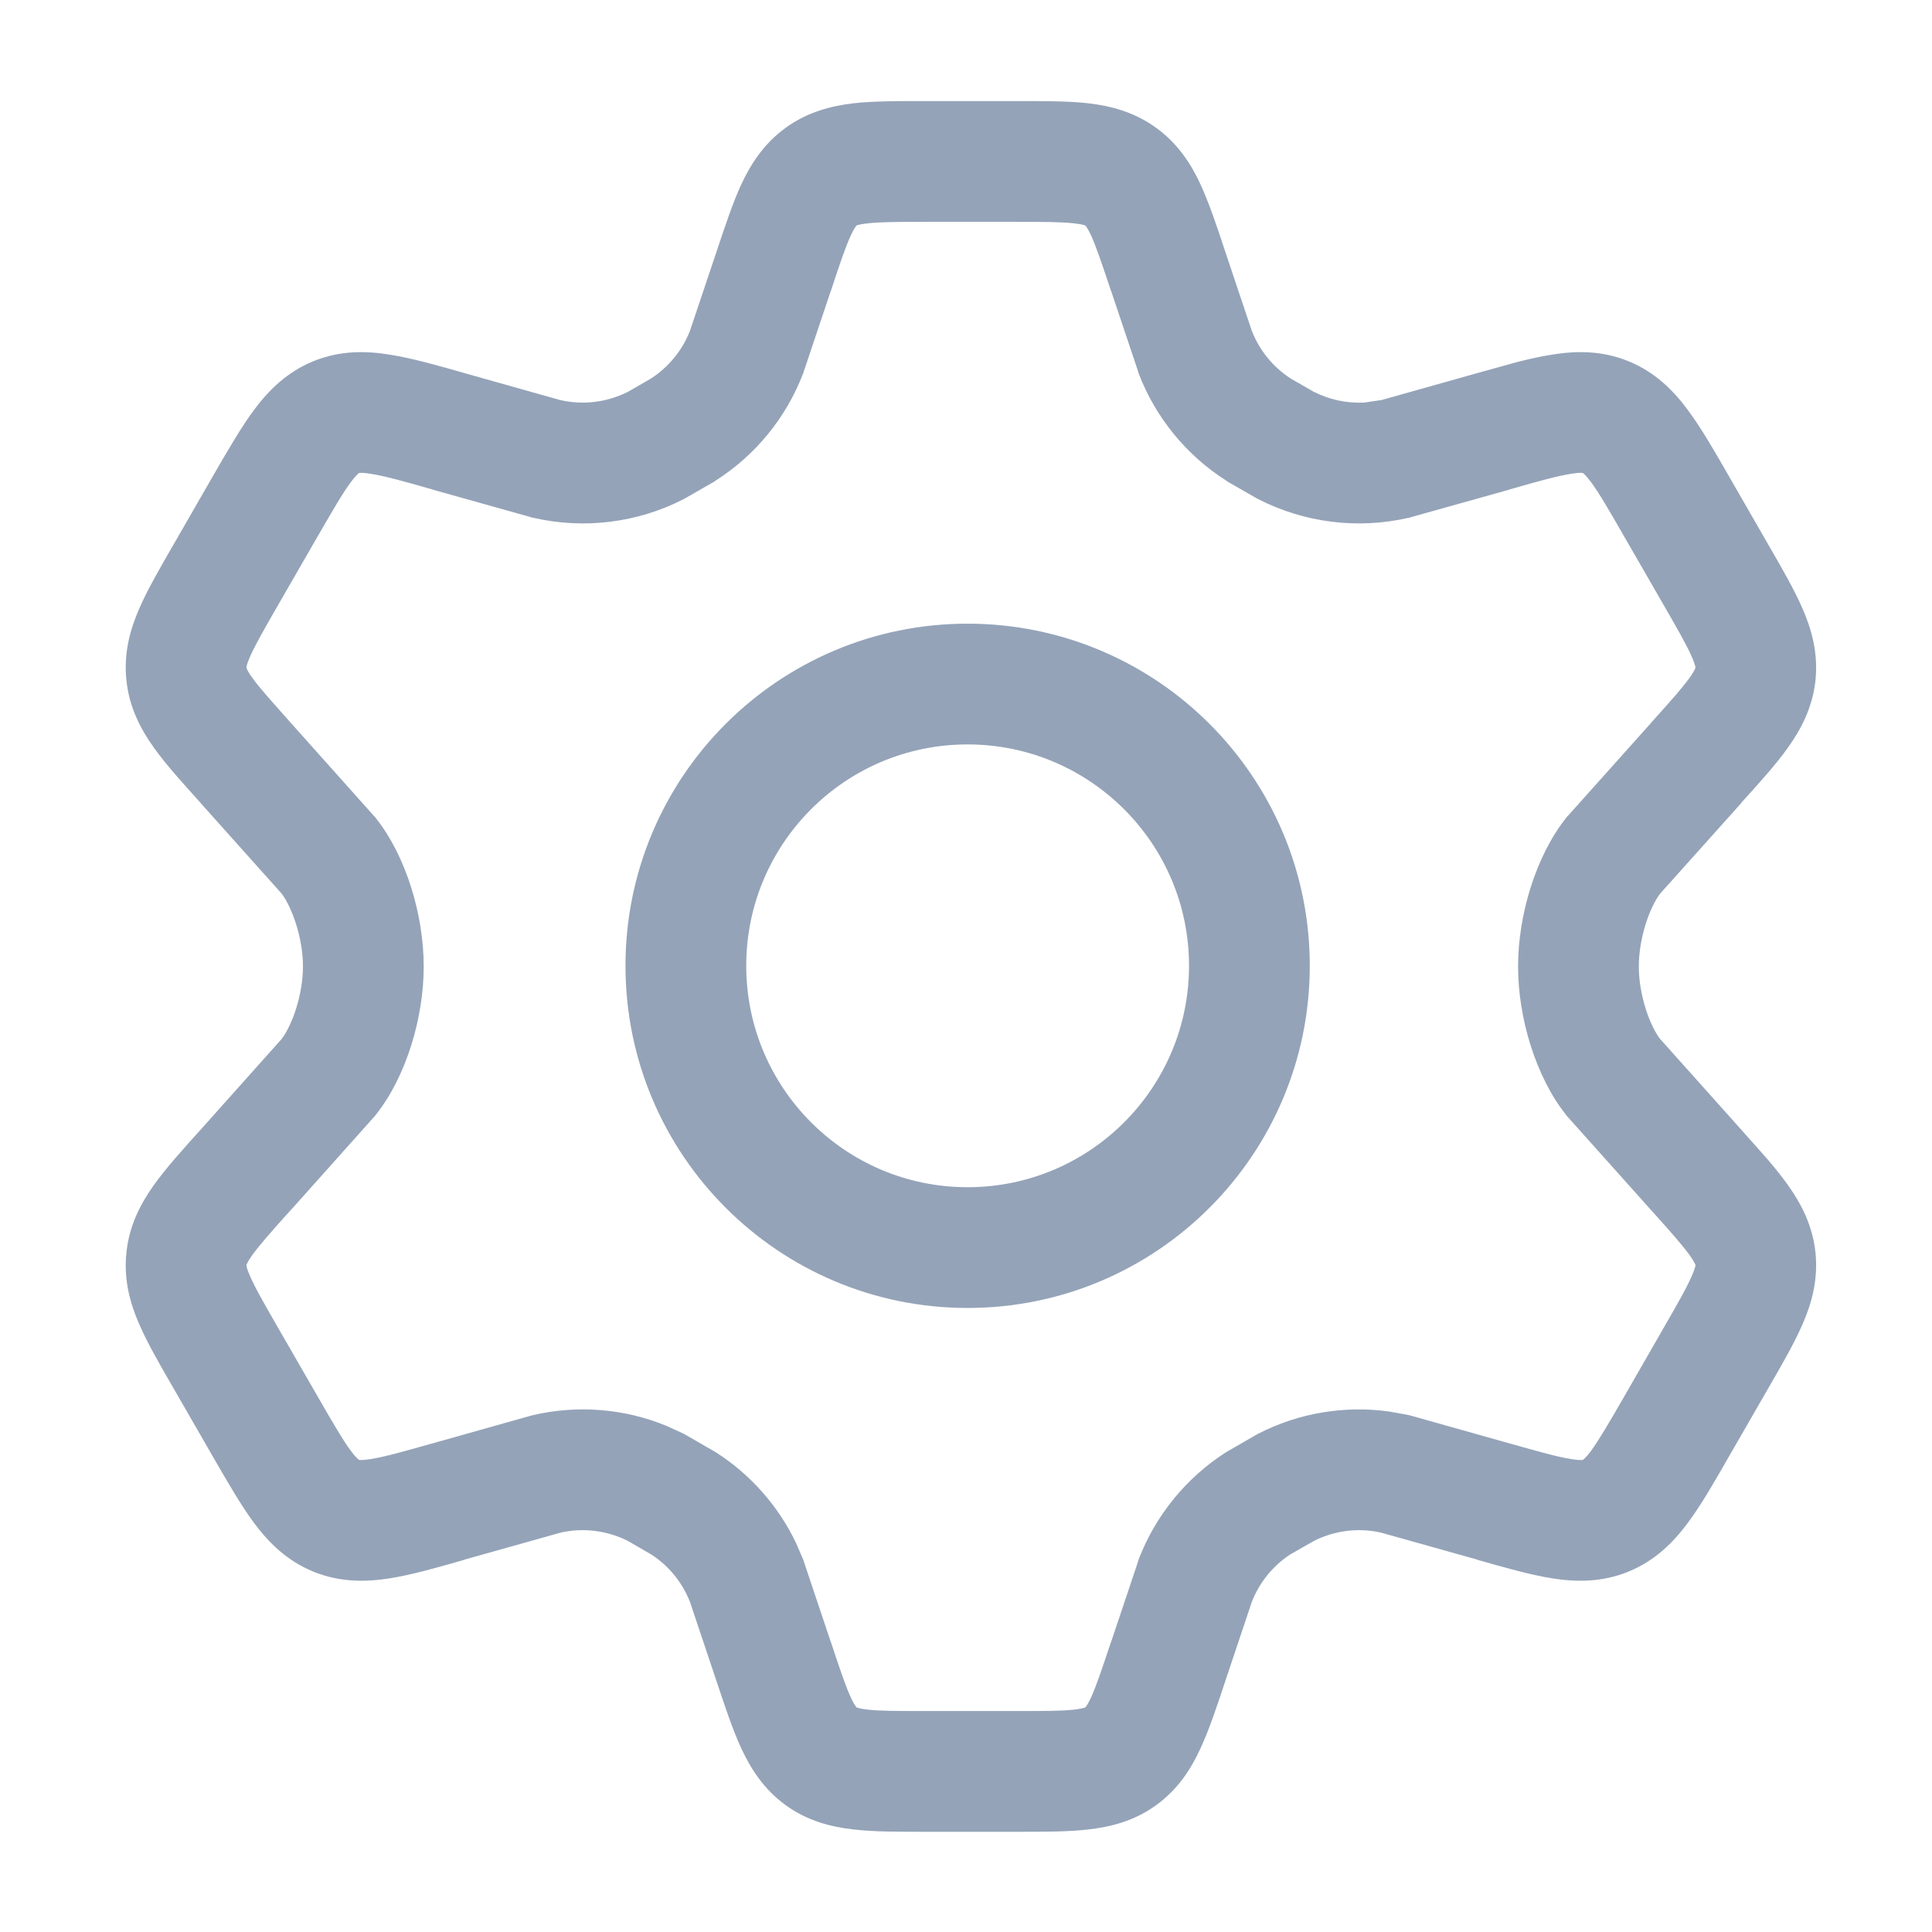
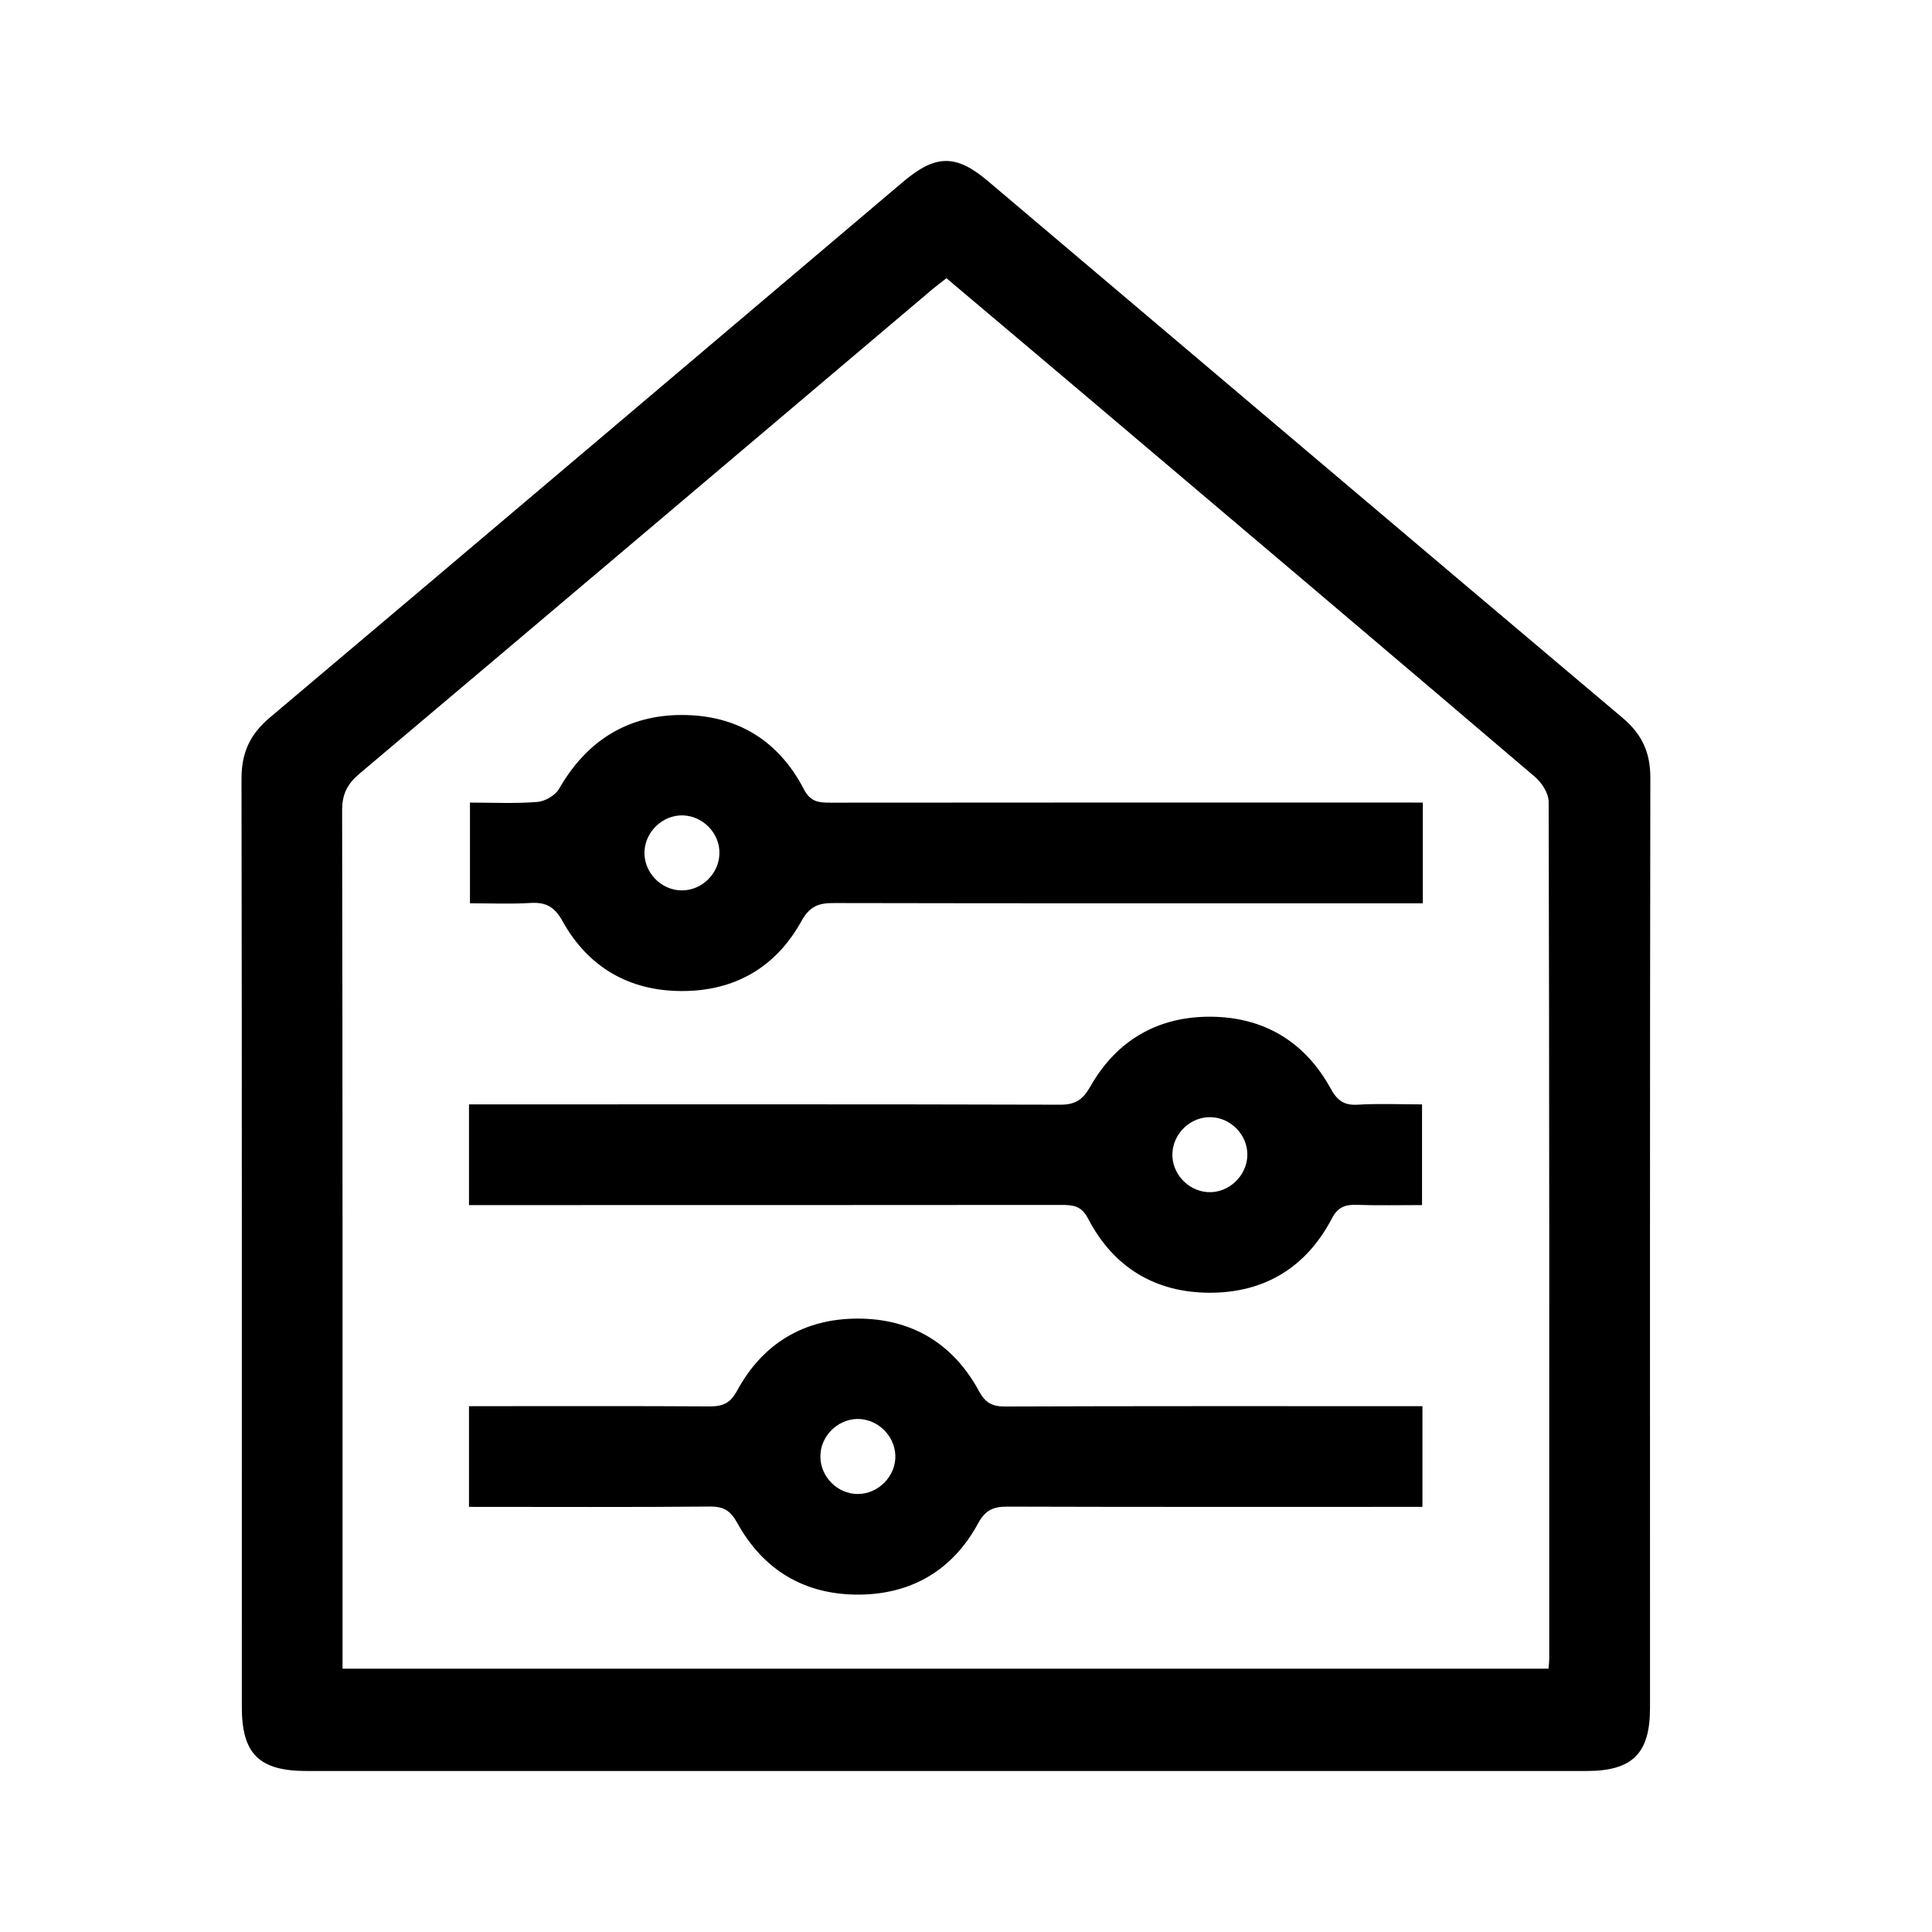
- <svg xmlns="http://www.w3.org/2000/svg" width="16" height="16" viewBox="0 0 16 16" fill="none">
-   <path d="M12.572 8.004C12.572 7.579 12.718 7.093 12.967 6.777L12.976 6.765L12.987 6.754L13.675 5.985L13.675 5.984C13.839 5.802 13.933 5.696 13.994 5.611C14.021 5.573 14.033 5.55 14.038 5.539L14.041 5.53V5.529C14.041 5.529 14.041 5.525 14.04 5.52C14.037 5.507 14.03 5.483 14.011 5.44C13.97 5.345 13.899 5.221 13.777 5.009L13.448 4.438C13.318 4.212 13.241 4.08 13.175 3.991C13.144 3.951 13.126 3.931 13.116 3.923C13.112 3.92 13.11 3.919 13.109 3.918L13.108 3.917C13.108 3.917 13.105 3.916 13.099 3.916C13.087 3.915 13.06 3.916 13.01 3.924C12.901 3.941 12.754 3.981 12.503 4.053V4.054L11.688 4.282L11.677 4.286L11.666 4.288C11.245 4.385 10.803 4.33 10.419 4.133L10.397 4.121L10.172 3.992L10.163 3.986L10.153 3.979C9.824 3.769 9.57 3.458 9.43 3.093L9.426 3.082L9.424 3.072L9.201 2.407L9.2 2.406C9.123 2.176 9.078 2.042 9.035 1.948C9.015 1.906 9.002 1.885 8.995 1.875C8.991 1.871 8.989 1.869 8.989 1.868H8.988C8.988 1.868 8.984 1.866 8.979 1.864C8.968 1.861 8.944 1.855 8.898 1.85C8.796 1.838 8.655 1.837 8.413 1.837H7.67C7.427 1.837 7.286 1.838 7.183 1.85C7.138 1.855 7.114 1.861 7.102 1.864L7.093 1.868H7.092C7.092 1.869 7.091 1.871 7.088 1.875C7.08 1.885 7.066 1.906 7.047 1.948C7.003 2.042 6.958 2.176 6.882 2.406L6.881 2.407L6.658 3.072L6.655 3.082L6.651 3.093C6.511 3.458 6.258 3.769 5.928 3.979L5.919 3.986L5.909 3.992L5.684 4.121L5.663 4.133C5.279 4.33 4.837 4.385 4.416 4.288L4.404 4.286L4.393 4.282L3.58 4.054L3.579 4.053C3.328 3.981 3.181 3.941 3.071 3.924C3.021 3.916 2.995 3.915 2.982 3.916L2.973 3.917C2.973 3.917 2.97 3.919 2.966 3.923C2.956 3.931 2.937 3.951 2.907 3.991C2.84 4.08 2.764 4.212 2.633 4.438L2.304 5.009C2.182 5.221 2.111 5.345 2.07 5.44C2.051 5.483 2.044 5.507 2.042 5.52C2.041 5.525 2.041 5.529 2.041 5.529V5.53L2.044 5.539C2.049 5.55 2.06 5.573 2.088 5.611C2.118 5.654 2.157 5.701 2.209 5.761L2.406 5.984L2.407 5.985L3.094 6.754L3.105 6.765L3.114 6.777C3.364 7.093 3.509 7.579 3.509 8.004C3.509 8.429 3.364 8.915 3.114 9.23L3.105 9.242L3.094 9.254L2.407 10.023L2.406 10.023C2.242 10.205 2.148 10.312 2.088 10.396C2.06 10.435 2.049 10.457 2.044 10.468C2.041 10.473 2.041 10.476 2.041 10.477V10.479C2.041 10.479 2.041 10.482 2.042 10.487C2.044 10.499 2.051 10.523 2.07 10.566C2.111 10.662 2.182 10.786 2.304 10.998L2.633 11.569C2.764 11.796 2.84 11.927 2.907 12.017C2.937 12.057 2.956 12.076 2.966 12.084C2.97 12.088 2.972 12.089 2.972 12.09H2.973L2.982 12.091C2.995 12.092 3.021 12.091 3.071 12.083C3.181 12.066 3.328 12.025 3.579 11.954H3.58L4.393 11.725L4.404 11.722L4.416 11.719C4.784 11.634 5.169 11.665 5.516 11.807L5.663 11.874L5.684 11.886L5.909 12.016L5.928 12.027C6.217 12.212 6.447 12.473 6.593 12.78L6.651 12.914L6.655 12.925L6.658 12.935L6.881 13.6L6.882 13.601C6.958 13.831 7.003 13.965 7.047 14.059C7.066 14.101 7.08 14.122 7.088 14.132C7.091 14.136 7.092 14.138 7.092 14.139H7.093V14.14C7.094 14.14 7.097 14.141 7.102 14.143C7.114 14.146 7.138 14.153 7.183 14.158C7.286 14.17 7.427 14.17 7.67 14.17H8.413C8.655 14.17 8.796 14.17 8.898 14.158C8.944 14.153 8.968 14.146 8.979 14.143C8.984 14.141 8.988 14.14 8.988 14.14V14.139H8.989C8.989 14.138 8.992 14.136 8.995 14.132C9.002 14.122 9.015 14.101 9.035 14.059C9.078 13.965 9.123 13.831 9.2 13.601L9.201 13.6L9.424 12.935L9.426 12.925L9.43 12.914C9.57 12.549 9.824 12.238 10.153 12.027L10.172 12.016L10.397 11.886L10.419 11.874C10.755 11.701 11.135 11.638 11.507 11.69L11.666 11.719L11.689 11.725L12.502 11.954H12.503C12.754 12.025 12.901 12.066 13.01 12.083C13.06 12.091 13.087 12.092 13.099 12.091L13.108 12.09H13.109C13.11 12.089 13.112 12.088 13.116 12.084C13.126 12.076 13.145 12.057 13.175 12.017C13.241 11.927 13.318 11.796 13.449 11.569L13.777 10.998C13.899 10.786 13.97 10.662 14.011 10.566C14.03 10.523 14.037 10.499 14.04 10.487C14.041 10.482 14.041 10.479 14.041 10.479V10.477C14.04 10.476 14.04 10.473 14.038 10.468C14.033 10.457 14.021 10.435 13.994 10.396C13.933 10.312 13.839 10.205 13.675 10.023L13.675 10.023L12.987 9.254L12.976 9.242L12.967 9.23C12.718 8.915 12.572 8.429 12.572 8.004ZM13.572 8.004C13.572 8.242 13.663 8.494 13.749 8.605L14.419 9.354L14.632 9.594C14.698 9.671 14.758 9.745 14.808 9.816C14.917 9.969 15.011 10.149 15.035 10.373C15.058 10.597 15.004 10.792 14.929 10.964C14.86 11.124 14.755 11.305 14.644 11.497L14.315 12.068C14.197 12.274 14.087 12.466 13.976 12.614C13.858 12.773 13.706 12.926 13.485 13.016C13.264 13.106 13.049 13.102 12.853 13.071C12.671 13.042 12.458 12.981 12.23 12.916V12.915L11.435 12.692C11.248 12.65 11.051 12.675 10.88 12.762L10.684 12.874C10.541 12.968 10.43 13.105 10.367 13.266L10.149 13.917C10.08 14.126 10.015 14.322 9.942 14.479C9.864 14.649 9.756 14.819 9.574 14.95C9.392 15.082 9.197 15.13 9.011 15.151C8.839 15.171 8.632 15.17 8.413 15.17H7.67C7.45 15.17 7.242 15.171 7.07 15.151C6.885 15.13 6.689 15.082 6.507 14.95C6.326 14.819 6.218 14.649 6.139 14.479C6.066 14.322 6.002 14.126 5.932 13.917L5.714 13.266C5.65 13.105 5.54 12.969 5.396 12.875L5.201 12.762C5.029 12.675 4.833 12.65 4.645 12.692L3.85 12.915L3.851 12.916C3.624 12.981 3.411 13.042 3.228 13.071C3.032 13.102 2.818 13.106 2.596 13.016C2.375 12.926 2.224 12.773 2.105 12.614C1.995 12.466 1.885 12.274 1.766 12.068L1.437 11.497C1.326 11.305 1.221 11.124 1.152 10.964C1.077 10.792 1.023 10.597 1.047 10.373C1.07 10.149 1.164 9.969 1.273 9.816C1.374 9.674 1.514 9.519 1.663 9.354L2.332 8.605C2.417 8.494 2.509 8.243 2.509 8.004C2.509 7.765 2.417 7.512 2.332 7.4L1.662 6.651V6.65C1.514 6.486 1.374 6.332 1.273 6.19C1.164 6.037 1.07 5.858 1.047 5.634C1.023 5.41 1.077 5.215 1.152 5.043C1.221 4.883 1.326 4.702 1.437 4.51L1.766 3.938C1.885 3.733 1.995 3.541 2.105 3.393C2.224 3.234 2.375 3.081 2.596 2.991C2.818 2.901 3.032 2.905 3.228 2.937C3.411 2.966 3.624 3.026 3.851 3.091H3.85L4.639 3.313H4.64C4.83 3.357 5.028 3.332 5.202 3.244L5.391 3.135C5.537 3.04 5.65 2.903 5.714 2.74L5.932 2.09C6.002 1.881 6.066 1.685 6.139 1.527C6.218 1.358 6.326 1.189 6.507 1.058C6.689 0.926 6.885 0.877 7.07 0.855C7.242 0.836 7.45 0.837 7.67 0.837H8.413C8.632 0.837 8.839 0.836 9.011 0.855C9.197 0.877 9.392 0.926 9.574 1.058C9.755 1.189 9.864 1.358 9.942 1.527C10.015 1.685 10.08 1.881 10.149 2.09L10.367 2.74C10.431 2.903 10.543 3.04 10.689 3.135L10.879 3.244C11.009 3.31 11.153 3.341 11.297 3.334L11.441 3.313L12.23 3.091L12.558 3C12.663 2.973 12.762 2.951 12.853 2.937C13.049 2.905 13.264 2.901 13.485 2.991C13.707 3.081 13.858 3.234 13.976 3.393C14.087 3.541 14.197 3.733 14.315 3.938L14.644 4.51C14.755 4.702 14.86 4.883 14.929 5.043C15.004 5.215 15.058 5.41 15.035 5.634C15.011 5.858 14.917 6.037 14.808 6.19C14.707 6.333 14.567 6.486 14.419 6.65L14.42 6.651L13.749 7.4C13.663 7.512 13.572 7.765 13.572 8.004Z" fill="#94A3B8" />
-   <path d="M9.847 7.998C9.847 6.986 9.025 6.165 8.013 6.165C7 6.165 6.18 6.986 6.18 7.998C6.18 9.01 7 9.832 8.013 9.832C9.025 9.832 9.847 9.011 9.847 7.998ZM10.847 7.998C10.847 9.563 9.578 10.832 8.013 10.832C6.448 10.832 5.18 9.563 5.18 7.998C5.18 6.434 6.448 5.165 8.013 5.165C9.577 5.165 10.847 6.433 10.847 7.998Z" fill="#94A3B8" />
+ <svg xmlns="http://www.w3.org/2000/svg" width="24" height="24" viewBox="0 0 24 24" fill="none">
+   <path d="M11.745 22C9.099 22 6.454 22 3.809 22C3.219 22 3.004 21.788 3.004 21.205C3.004 17.362 3.006 13.519 3 9.676C2.999 9.353 3.105 9.121 3.353 8.913C5.978 6.699 8.597 4.478 11.218 2.259C11.622 1.917 11.875 1.913 12.272 2.249C14.901 4.473 17.526 6.699 20.158 8.919C20.397 9.121 20.502 9.348 20.501 9.661C20.495 13.513 20.497 17.365 20.497 21.217C20.497 21.784 20.278 22 19.707 22C17.053 22 14.399 22 11.745 22ZM4.255 20.729C9.269 20.729 14.251 20.729 19.236 20.729C19.241 20.676 19.245 20.642 19.245 20.608C19.246 17.059 19.247 13.509 19.238 9.96C19.238 9.855 19.152 9.721 19.066 9.649C17.211 8.068 15.35 6.494 13.49 4.919C12.915 4.432 12.339 3.948 11.757 3.456C11.689 3.509 11.635 3.55 11.583 3.593C9.212 5.599 6.843 7.606 4.469 9.608C4.318 9.735 4.25 9.86 4.25 10.064C4.257 13.527 4.255 16.989 4.255 20.452C4.255 20.538 4.255 20.624 4.255 20.729Z" fill="black" />
+   <path d="M17.675 9.97C17.675 10.403 17.675 10.799 17.675 11.221C17.562 11.221 17.46 11.221 17.359 11.221C15.026 11.221 12.693 11.223 10.36 11.218C10.17 11.217 10.059 11.256 9.955 11.443C9.636 12.021 9.12 12.315 8.461 12.311C7.813 12.308 7.306 12.014 6.99 11.446C6.888 11.263 6.782 11.205 6.587 11.217C6.346 11.232 6.102 11.221 5.838 11.221C5.838 10.812 5.838 10.409 5.838 9.97C6.111 9.97 6.394 9.984 6.675 9.962C6.771 9.955 6.899 9.88 6.946 9.797C7.287 9.204 7.794 8.881 8.473 8.882C9.152 8.882 9.672 9.197 9.987 9.806C10.07 9.967 10.179 9.971 10.322 9.971C12.664 9.969 15.005 9.969 17.347 9.969C17.449 9.97 17.552 9.97 17.675 9.97ZM8.937 10.602C8.943 10.354 8.736 10.138 8.486 10.129C8.238 10.121 8.018 10.325 8.006 10.575C7.994 10.834 8.211 11.061 8.47 11.061C8.72 11.061 8.932 10.853 8.937 10.602Z" fill="black" />
+   <path d="M5.826 14.97C5.826 14.539 5.826 14.142 5.826 13.719C5.939 13.719 6.04 13.719 6.141 13.719C8.483 13.719 10.824 13.716 13.165 13.723C13.356 13.724 13.449 13.665 13.544 13.498C13.87 12.924 14.382 12.626 15.041 12.63C15.699 12.635 16.207 12.938 16.527 13.517C16.609 13.667 16.691 13.733 16.864 13.723C17.123 13.707 17.384 13.719 17.665 13.719C17.665 14.129 17.665 14.532 17.665 14.97C17.398 14.97 17.124 14.976 16.85 14.967C16.707 14.963 16.618 14.996 16.544 15.138C16.226 15.744 15.709 16.059 15.029 16.059C14.349 16.058 13.83 15.743 13.515 15.135C13.432 14.976 13.326 14.968 13.181 14.968C10.839 14.97 8.498 14.97 6.157 14.97C6.054 14.97 5.951 14.97 5.826 14.97ZM14.564 14.324C14.552 14.572 14.753 14.794 15.003 14.809C15.259 14.825 15.49 14.61 15.495 14.351C15.5 14.102 15.294 13.886 15.043 13.878C14.795 13.87 14.576 14.074 14.564 14.324Z" fill="black" />
+   <path d="M5.826 18.719C5.826 18.295 5.826 17.9 5.826 17.468C5.921 17.468 6.013 17.468 6.105 17.468C7.007 17.468 7.909 17.465 8.81 17.471C8.974 17.472 9.07 17.435 9.155 17.278C9.476 16.686 9.991 16.379 10.66 16.38C11.328 16.382 11.841 16.69 12.162 17.282C12.239 17.425 12.324 17.472 12.483 17.472C14.113 17.466 15.744 17.468 17.374 17.468C17.468 17.468 17.561 17.468 17.67 17.468C17.67 17.89 17.67 18.292 17.67 18.719C17.567 18.719 17.474 18.719 17.381 18.719C15.759 18.719 14.137 18.721 12.516 18.716C12.344 18.716 12.244 18.753 12.152 18.921C11.837 19.503 11.327 19.805 10.668 19.809C9.998 19.812 9.484 19.507 9.159 18.919C9.076 18.769 8.993 18.713 8.82 18.715C7.833 18.724 6.844 18.719 5.826 18.719ZM10.646 17.627C10.396 17.634 10.188 17.848 10.191 18.097C10.194 18.348 10.404 18.558 10.654 18.559C10.913 18.56 11.133 18.334 11.122 18.076C11.112 17.827 10.894 17.621 10.646 17.627Z" fill="black" />
</svg>
